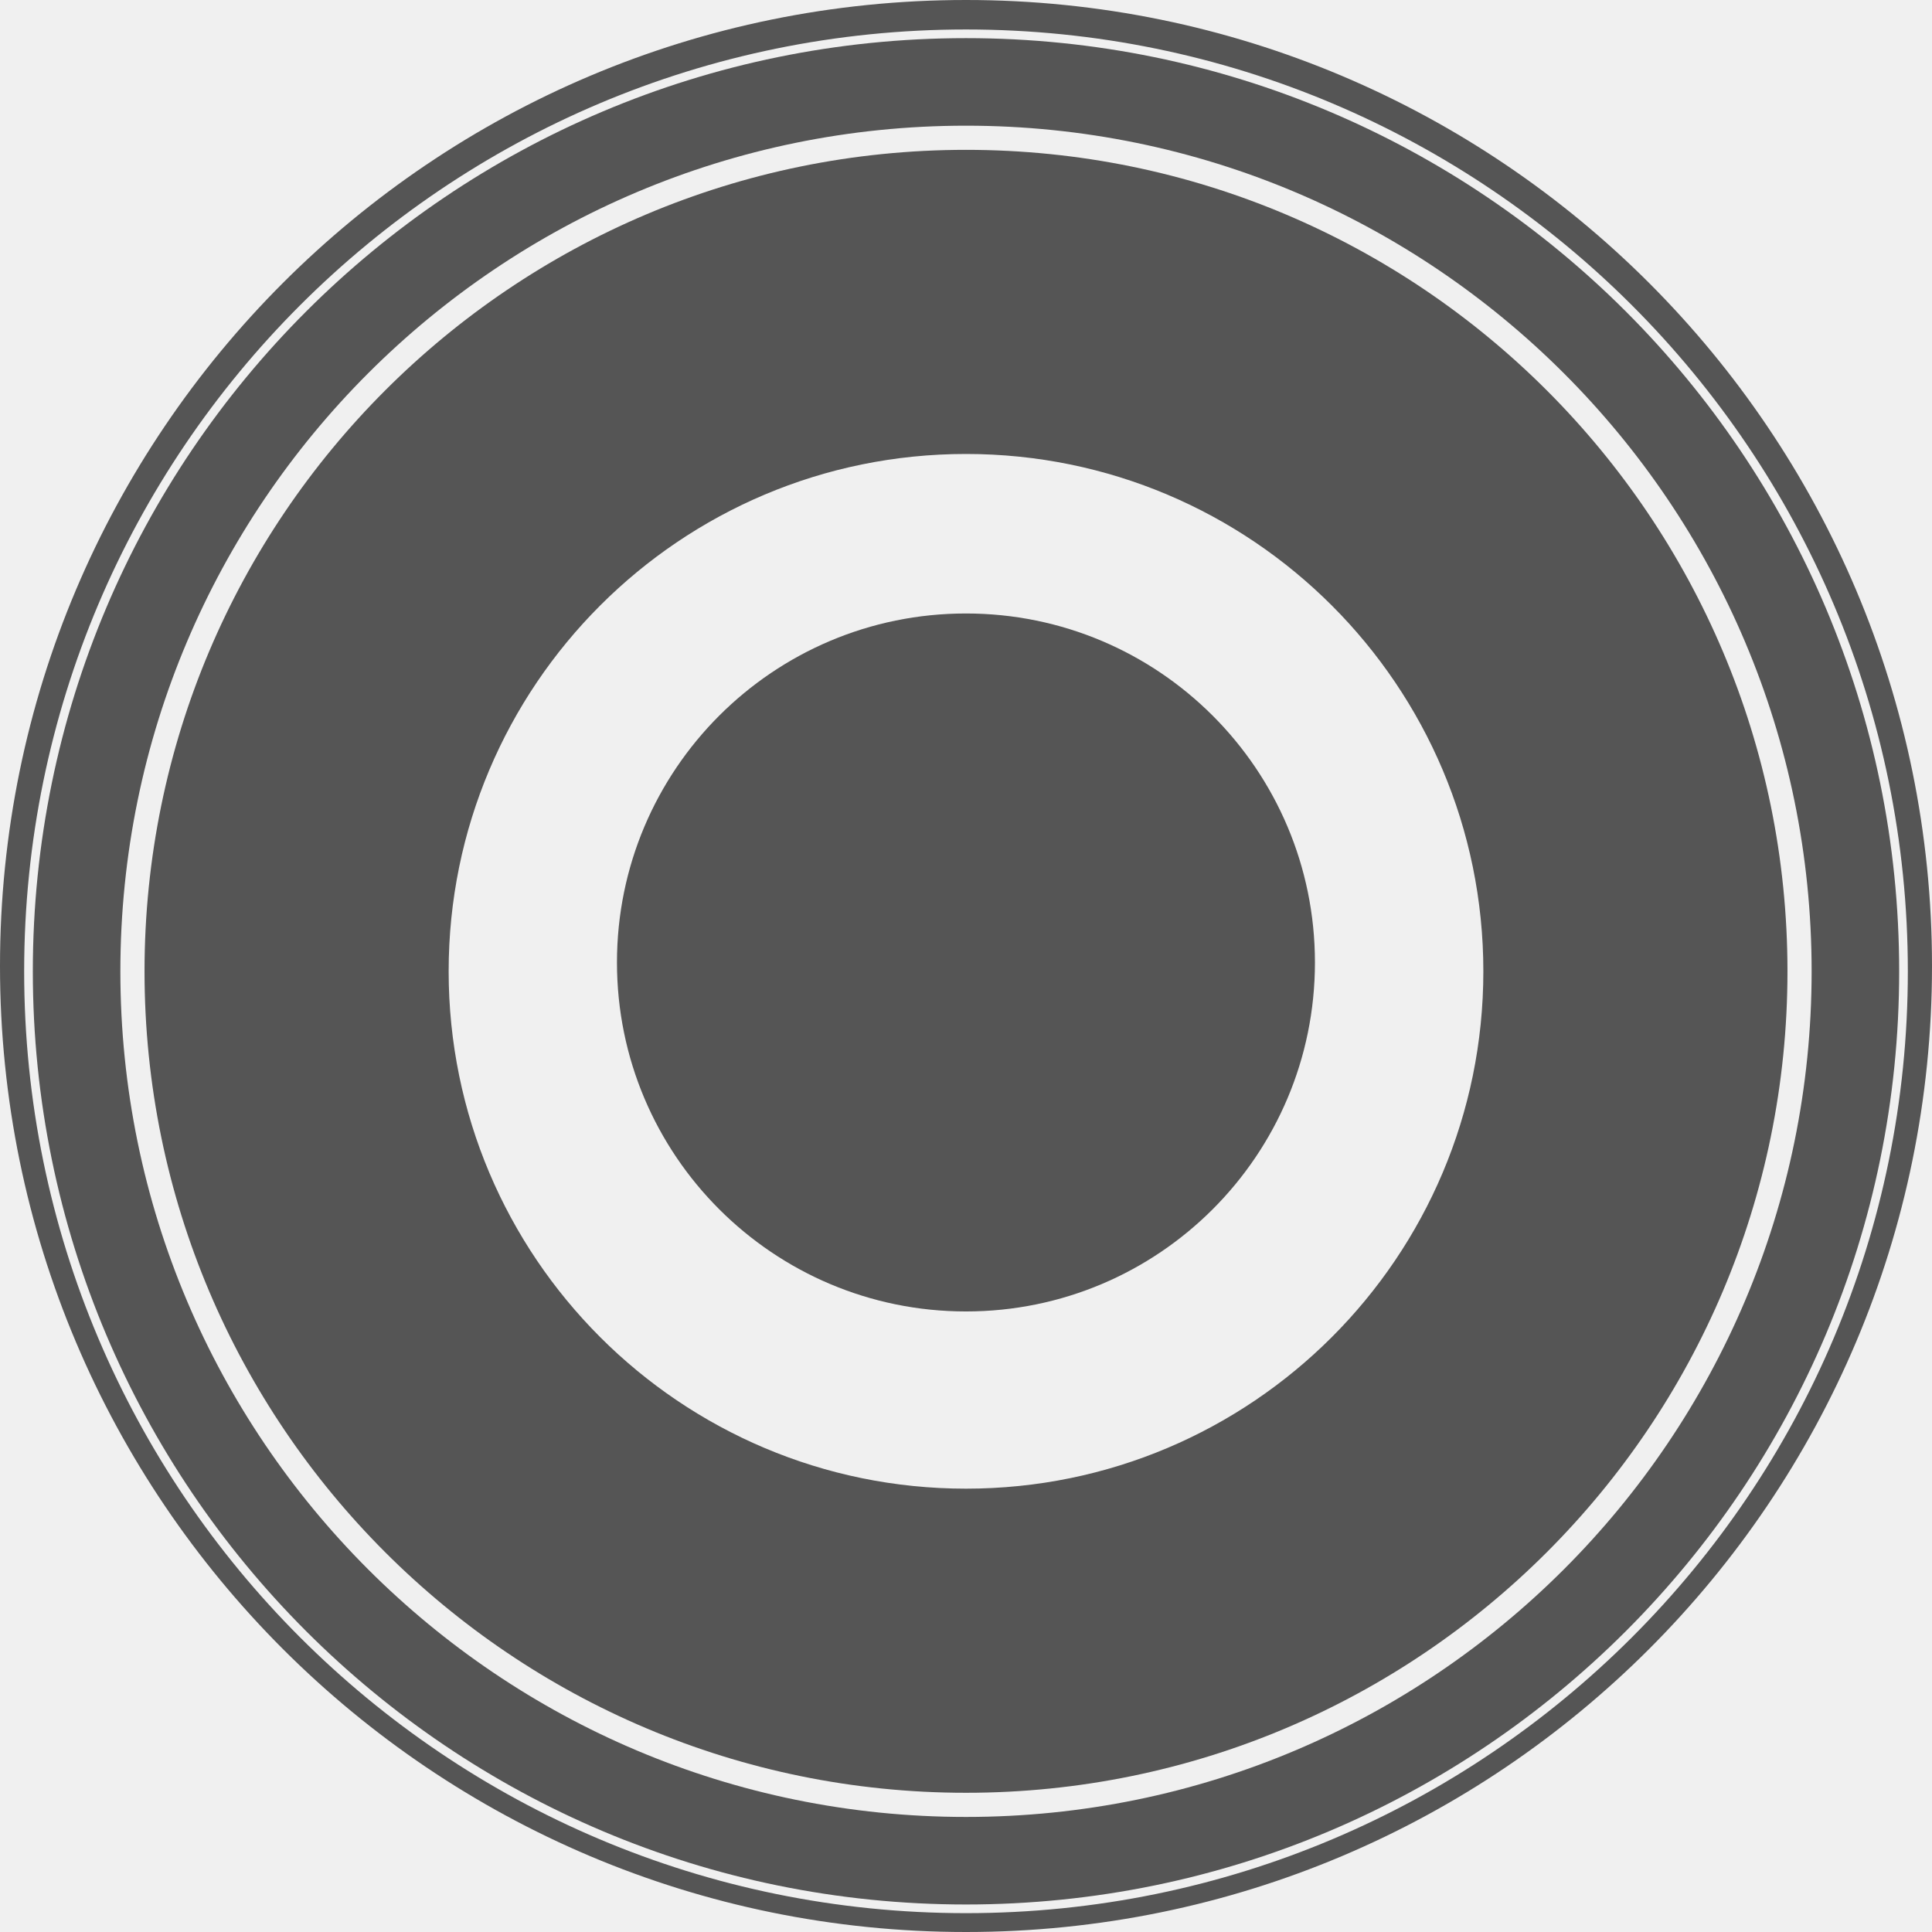
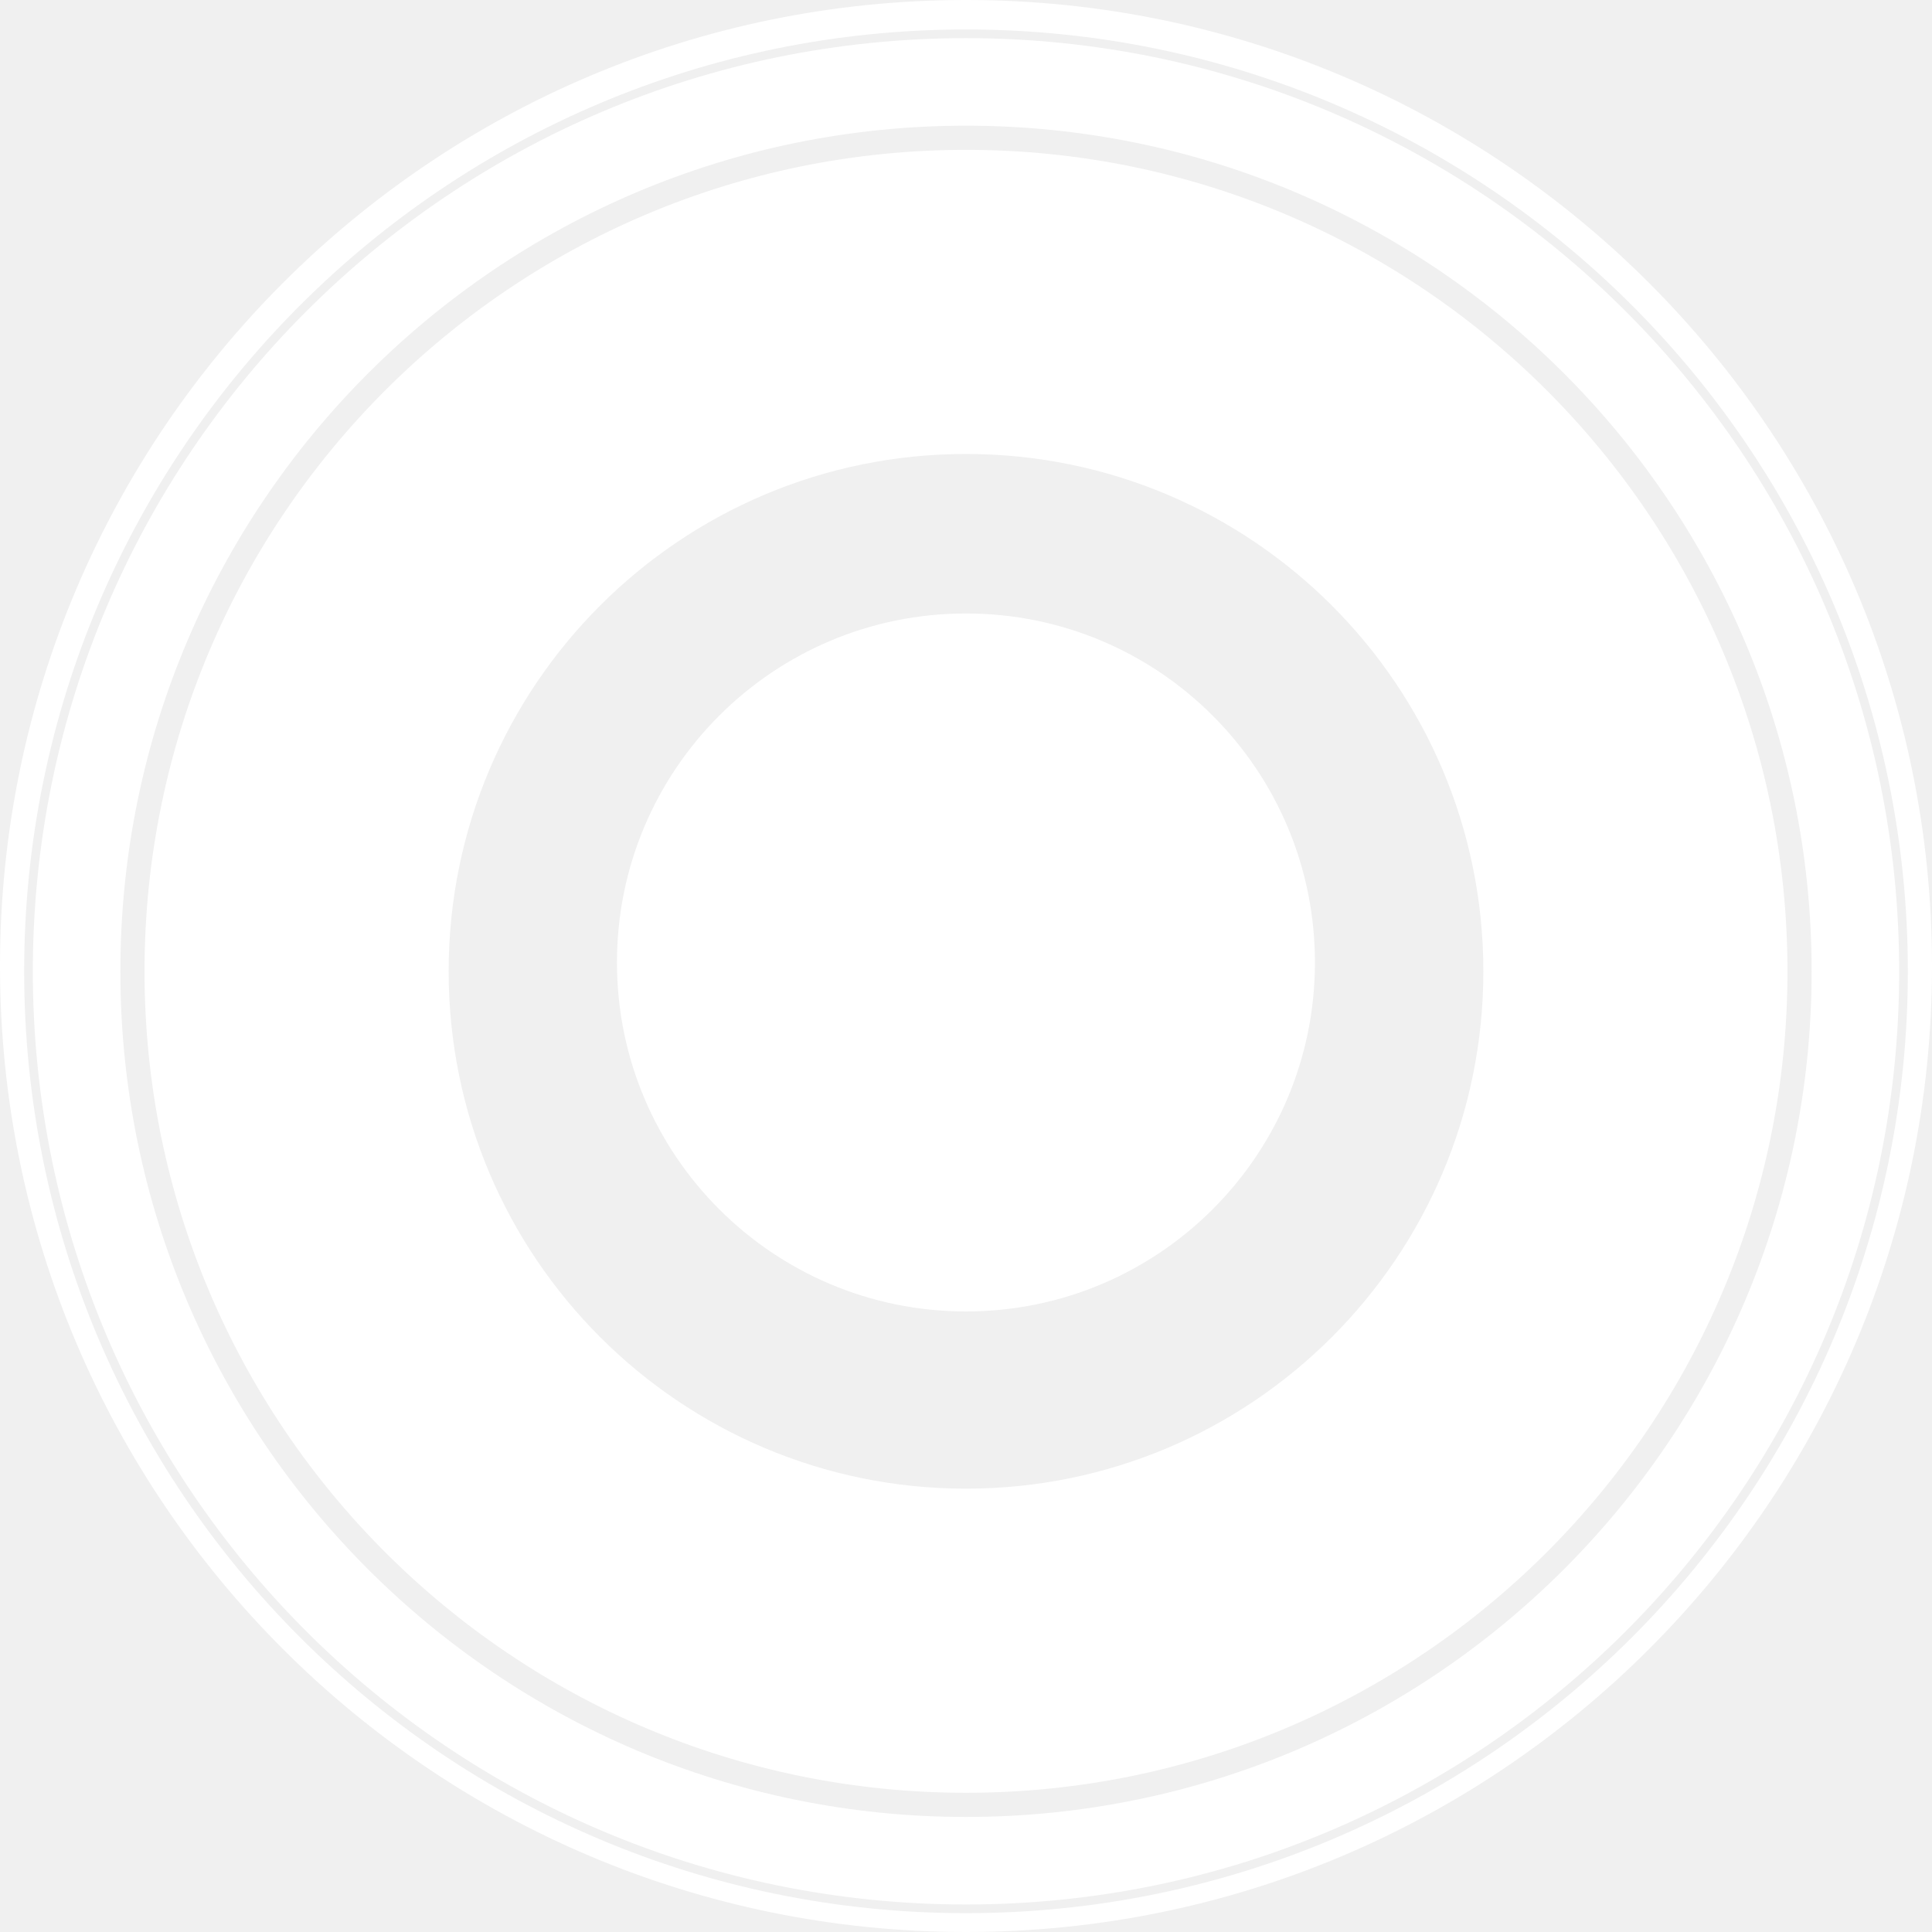
<svg xmlns="http://www.w3.org/2000/svg" width="2996.266" height="2996.266" viewBox="0 0 792.762 792.762" version="1.1" id="svg8">
  <defs id="defs2" />
  <g id="layer1" transform="translate(-0.4940333,251.5164)">
-     <path style="opacity:1;fill:#555555;fill-opacity:1;fill-rule:nonzero;stroke:none;stroke-width:5;stroke-linecap:round;stroke-linejoin:round;stroke-miterlimit:4;stroke-dasharray:none;stroke-dashoffset:0;stroke-opacity:1;paint-order:markers stroke fill" d="M 540.056,143.413 A 143.201,143.201 0 0 1 396.855,286.614 143.201,143.201 0 0 1 253.655,143.413 143.201,143.201 0 0 1 396.855,0.213 143.201,143.201 0 0 1 540.056,143.413 Z" id="path850" />
-     <path style="opacity:1;fill:#555555;fill-opacity:1;fill-rule:nonzero;stroke:none;stroke-width:5;stroke-linecap:round;stroke-linejoin:round;stroke-miterlimit:4;stroke-dasharray:none;stroke-dashoffset:0;stroke-opacity:1;paint-order:markers stroke fill" d="M 396.875,-190.03 A 337.077,337.077 0 0 0 59.798,147.046 337.077,337.077 0 0 0 396.875,484.122 337.077,337.077 0 0 0 733.952,147.046 337.077,337.077 0 0 0 396.875,-190.03 Z m 0,124.791 A 212.286,212.286 0 0 1 609.161,147.046 212.286,212.286 0 0 1 396.875,359.332 212.286,212.286 0 0 1 184.589,147.046 212.286,212.286 0 0 1 396.875,-65.239 Z" id="path828" />
-     <path style="opacity:1;fill:#555555;fill-opacity:1;fill-rule:nonzero;stroke:none;stroke-width:5;stroke-linecap:round;stroke-linejoin:round;stroke-miterlimit:4;stroke-dasharray:none;stroke-dashoffset:0;stroke-opacity:1;paint-order:markers stroke fill" d="M 396.875,-235.865 A 382.911,382.911 0 0 0 13.965,147.046 382.911,382.911 0 0 0 396.875,529.957 382.911,382.911 0 0 0 779.785,147.046 382.911,382.911 0 0 0 396.875,-235.865 Z m 0,35.921 A 346.99,346.99 0 0 1 743.865,147.046 346.99,346.99 0 0 1 396.875,494.036 346.99,346.99 0 0 1 49.885,147.046 346.99,346.99 0 0 1 396.875,-199.943 Z" id="path832" />
-     <path style="opacity:1;fill:#555555;fill-opacity:1;fill-rule:nonzero;stroke:none;stroke-width:5;stroke-linecap:round;stroke-linejoin:round;stroke-miterlimit:4;stroke-dasharray:none;stroke-dashoffset:0;stroke-opacity:1;paint-order:markers stroke fill" d="M 396.875,-251.516 A 396.381,396.381 0 0 0 0.494,144.865 396.381,396.381 0 0 0 396.875,541.246 396.381,396.381 0 0 0 793.256,144.865 396.381,396.381 0 0 0 396.875,-251.516 Z m 0,12.094 A 386.468,386.468 0 0 1 783.343,147.046 386.468,386.468 0 0 1 396.875,533.514 386.468,386.468 0 0 1 10.407,147.046 386.468,386.468 0 0 1 396.875,-239.422 Z" id="path845" />
+     <path style="opacity:1;fill:#ffffff;fill-opacity:1;fill-rule:nonzero;stroke:none;stroke:none;stroke-width:5;stroke-linecap:round;stroke-linejoin:round;stroke-miterlimit:4;stroke-dasharray:none;stroke-dashoffset:0;stroke-opacity:1;paint-order:markers stroke fill" d="M 540.056,143.413 A 143.201,143.201 0 0 1 396.855,286.614 143.201,143.201 0 0 1 253.655,143.413 143.201,143.201 0 0 1 396.855,0.213 143.201,143.201 0 0 1 540.056,143.413 Z" id="path850" />
+     <path style="opacity:1;fill:#ffffff;fill-opacity:1;fill-rule:nonzero;stroke:none;stroke:none;stroke-width:5;stroke-linecap:round;stroke-linejoin:round;stroke-miterlimit:4;stroke-dasharray:none;stroke-dashoffset:0;stroke-opacity:1;paint-order:markers stroke fill" d="M 396.875,-190.03 A 337.077,337.077 0 0 0 59.798,147.046 337.077,337.077 0 0 0 396.875,484.122 337.077,337.077 0 0 0 733.952,147.046 337.077,337.077 0 0 0 396.875,-190.03 Z m 0,124.791 A 212.286,212.286 0 0 1 609.161,147.046 212.286,212.286 0 0 1 396.875,359.332 212.286,212.286 0 0 1 184.589,147.046 212.286,212.286 0 0 1 396.875,-65.239 Z" id="path828" />
+     <path style="opacity:1;fill:#ffffff;fill-opacity:1;fill-rule:nonzero;stroke:none;stroke:none;stroke-width:5;stroke-linecap:round;stroke-linejoin:round;stroke-miterlimit:4;stroke-dasharray:none;stroke-dashoffset:0;stroke-opacity:1;paint-order:markers stroke fill" d="M 396.875,-235.865 A 382.911,382.911 0 0 0 13.965,147.046 382.911,382.911 0 0 0 396.875,529.957 382.911,382.911 0 0 0 779.785,147.046 382.911,382.911 0 0 0 396.875,-235.865 Z m 0,35.921 A 346.99,346.99 0 0 1 743.865,147.046 346.99,346.99 0 0 1 396.875,494.036 346.99,346.99 0 0 1 49.885,147.046 346.99,346.99 0 0 1 396.875,-199.943 Z" id="path832" />
+     <path style="opacity:1;fill:#ffffff;fill-opacity:1;fill-rule:nonzero;stroke:none;stroke:none;stroke-width:5;stroke-linecap:round;stroke-linejoin:round;stroke-miterlimit:4;stroke-dasharray:none;stroke-dashoffset:0;stroke-opacity:1;paint-order:markers stroke fill" d="M 396.875,-251.516 A 396.381,396.381 0 0 0 0.494,144.865 396.381,396.381 0 0 0 396.875,541.246 396.381,396.381 0 0 0 793.256,144.865 396.381,396.381 0 0 0 396.875,-251.516 Z m 0,12.094 A 386.468,386.468 0 0 1 783.343,147.046 386.468,386.468 0 0 1 396.875,533.514 386.468,386.468 0 0 1 10.407,147.046 386.468,386.468 0 0 1 396.875,-239.422 Z" id="path845" />
  </g>
</svg>
